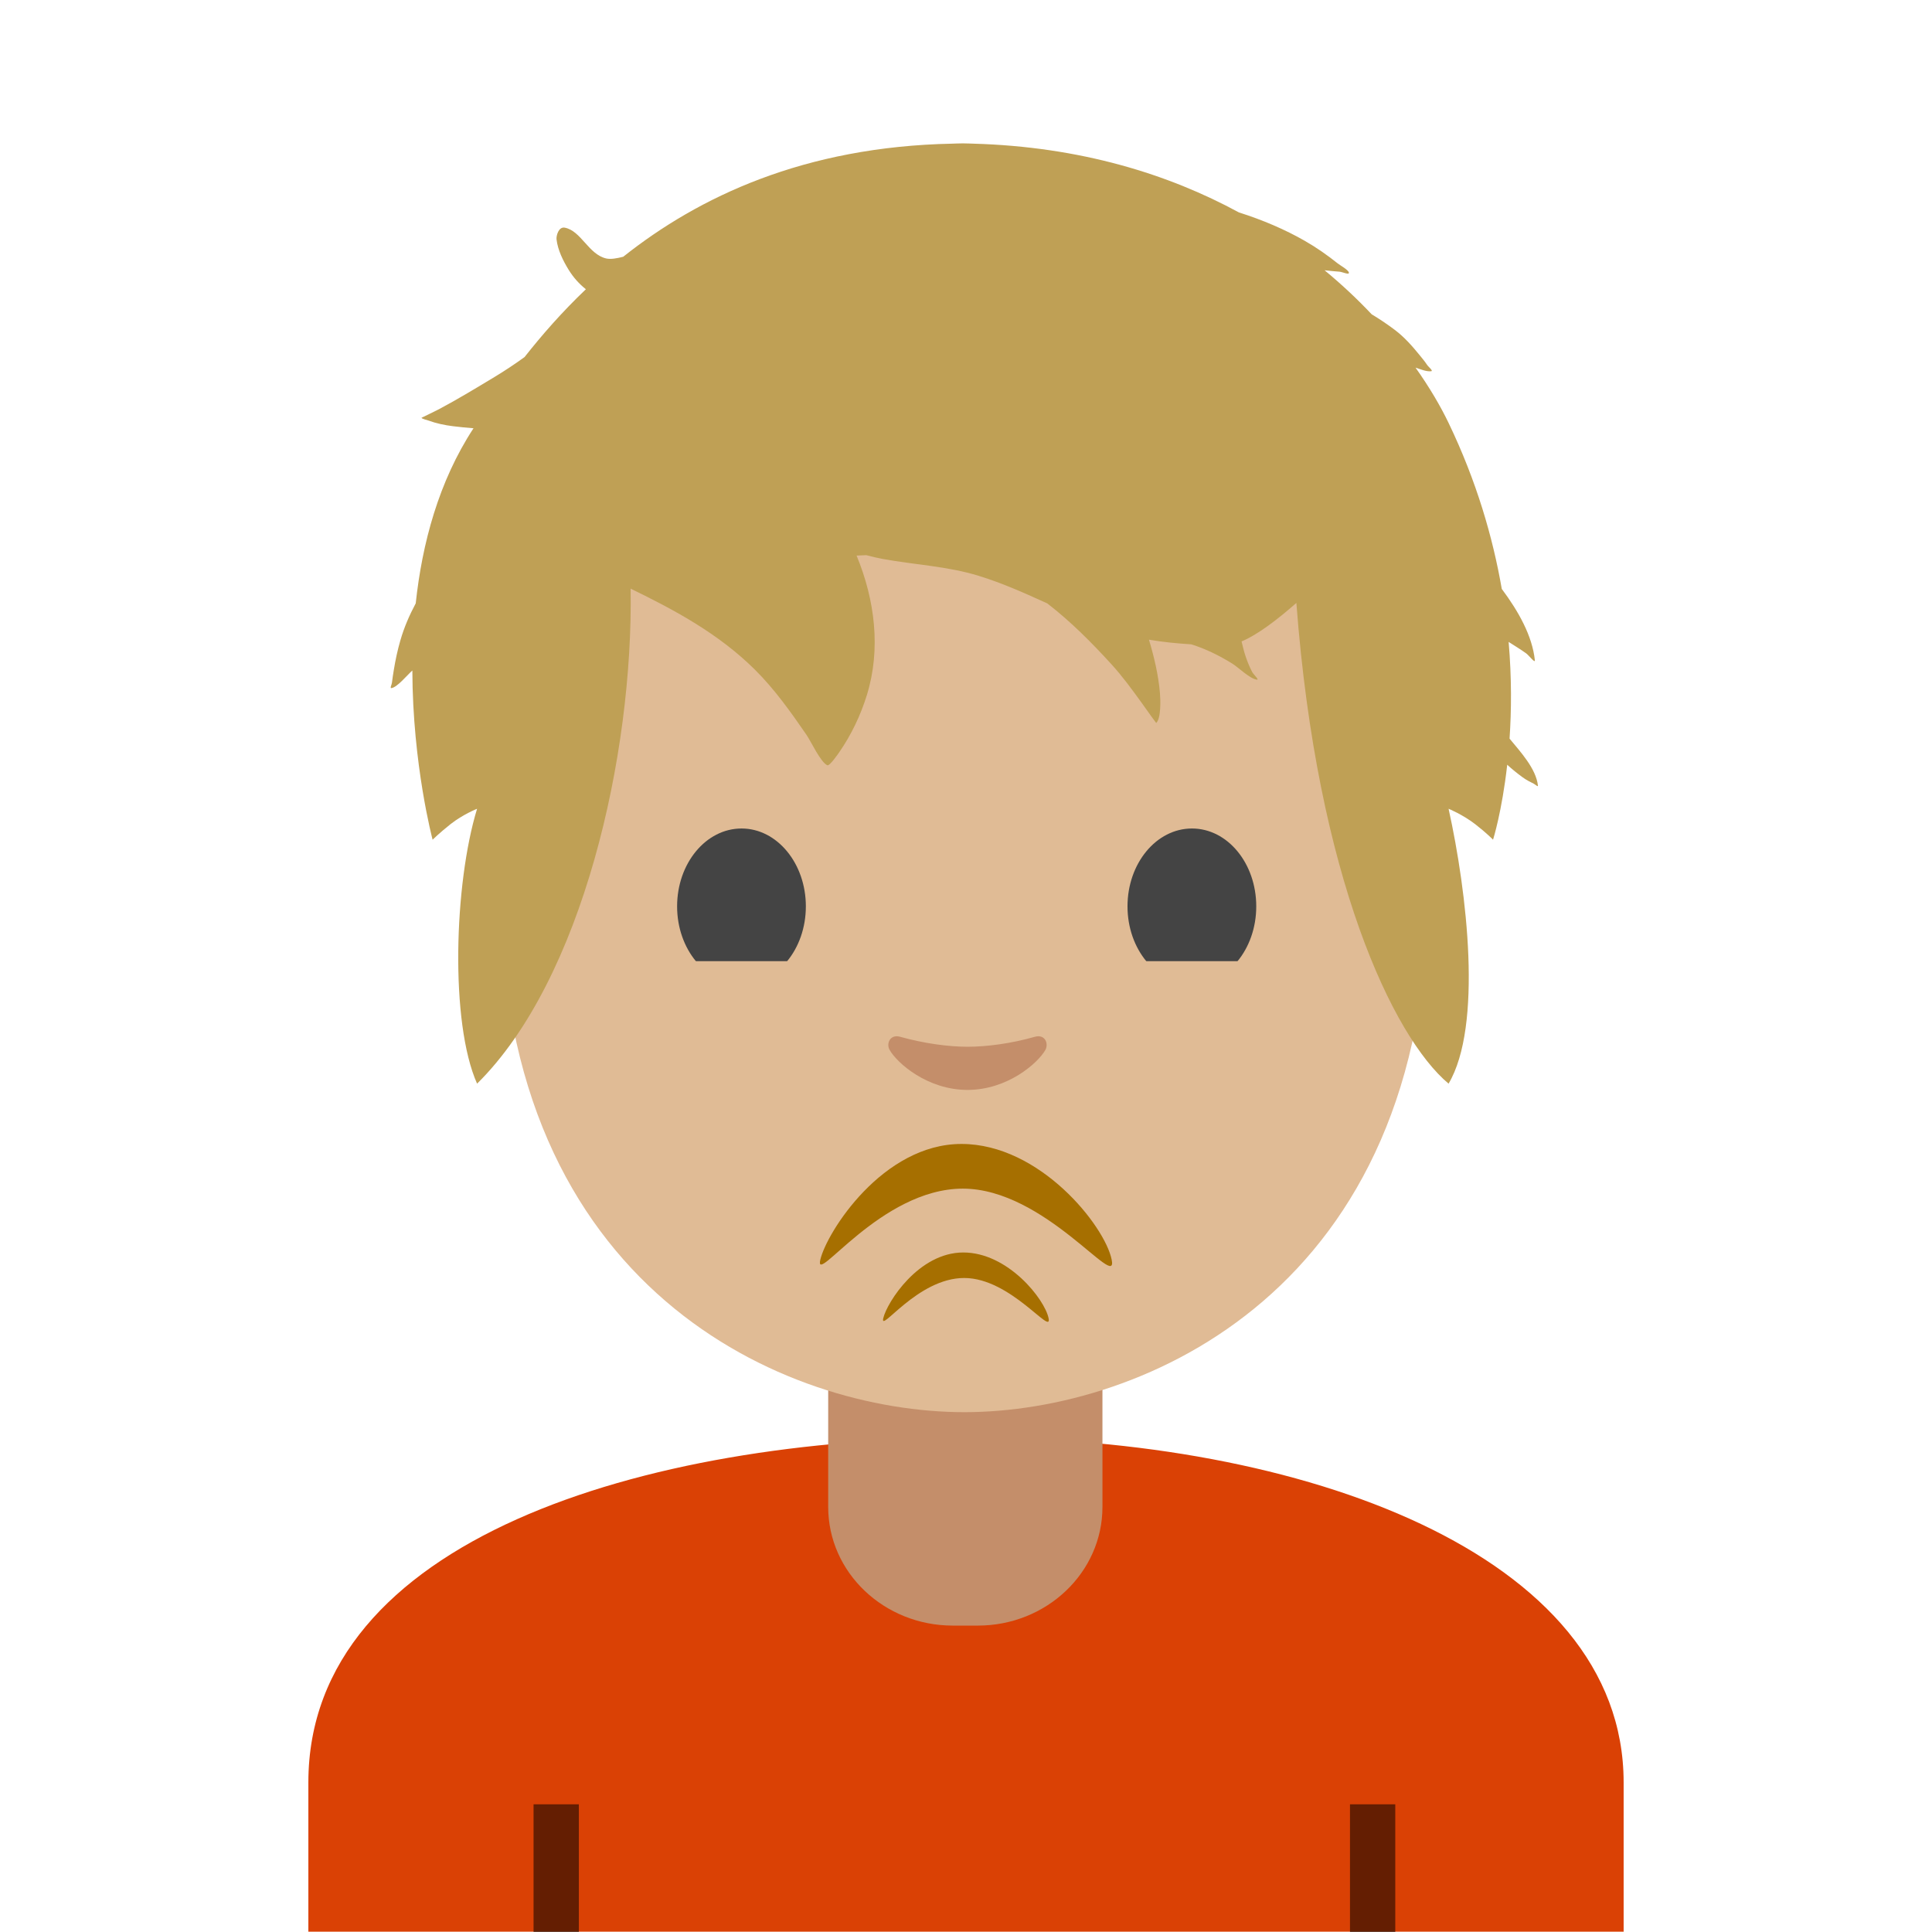
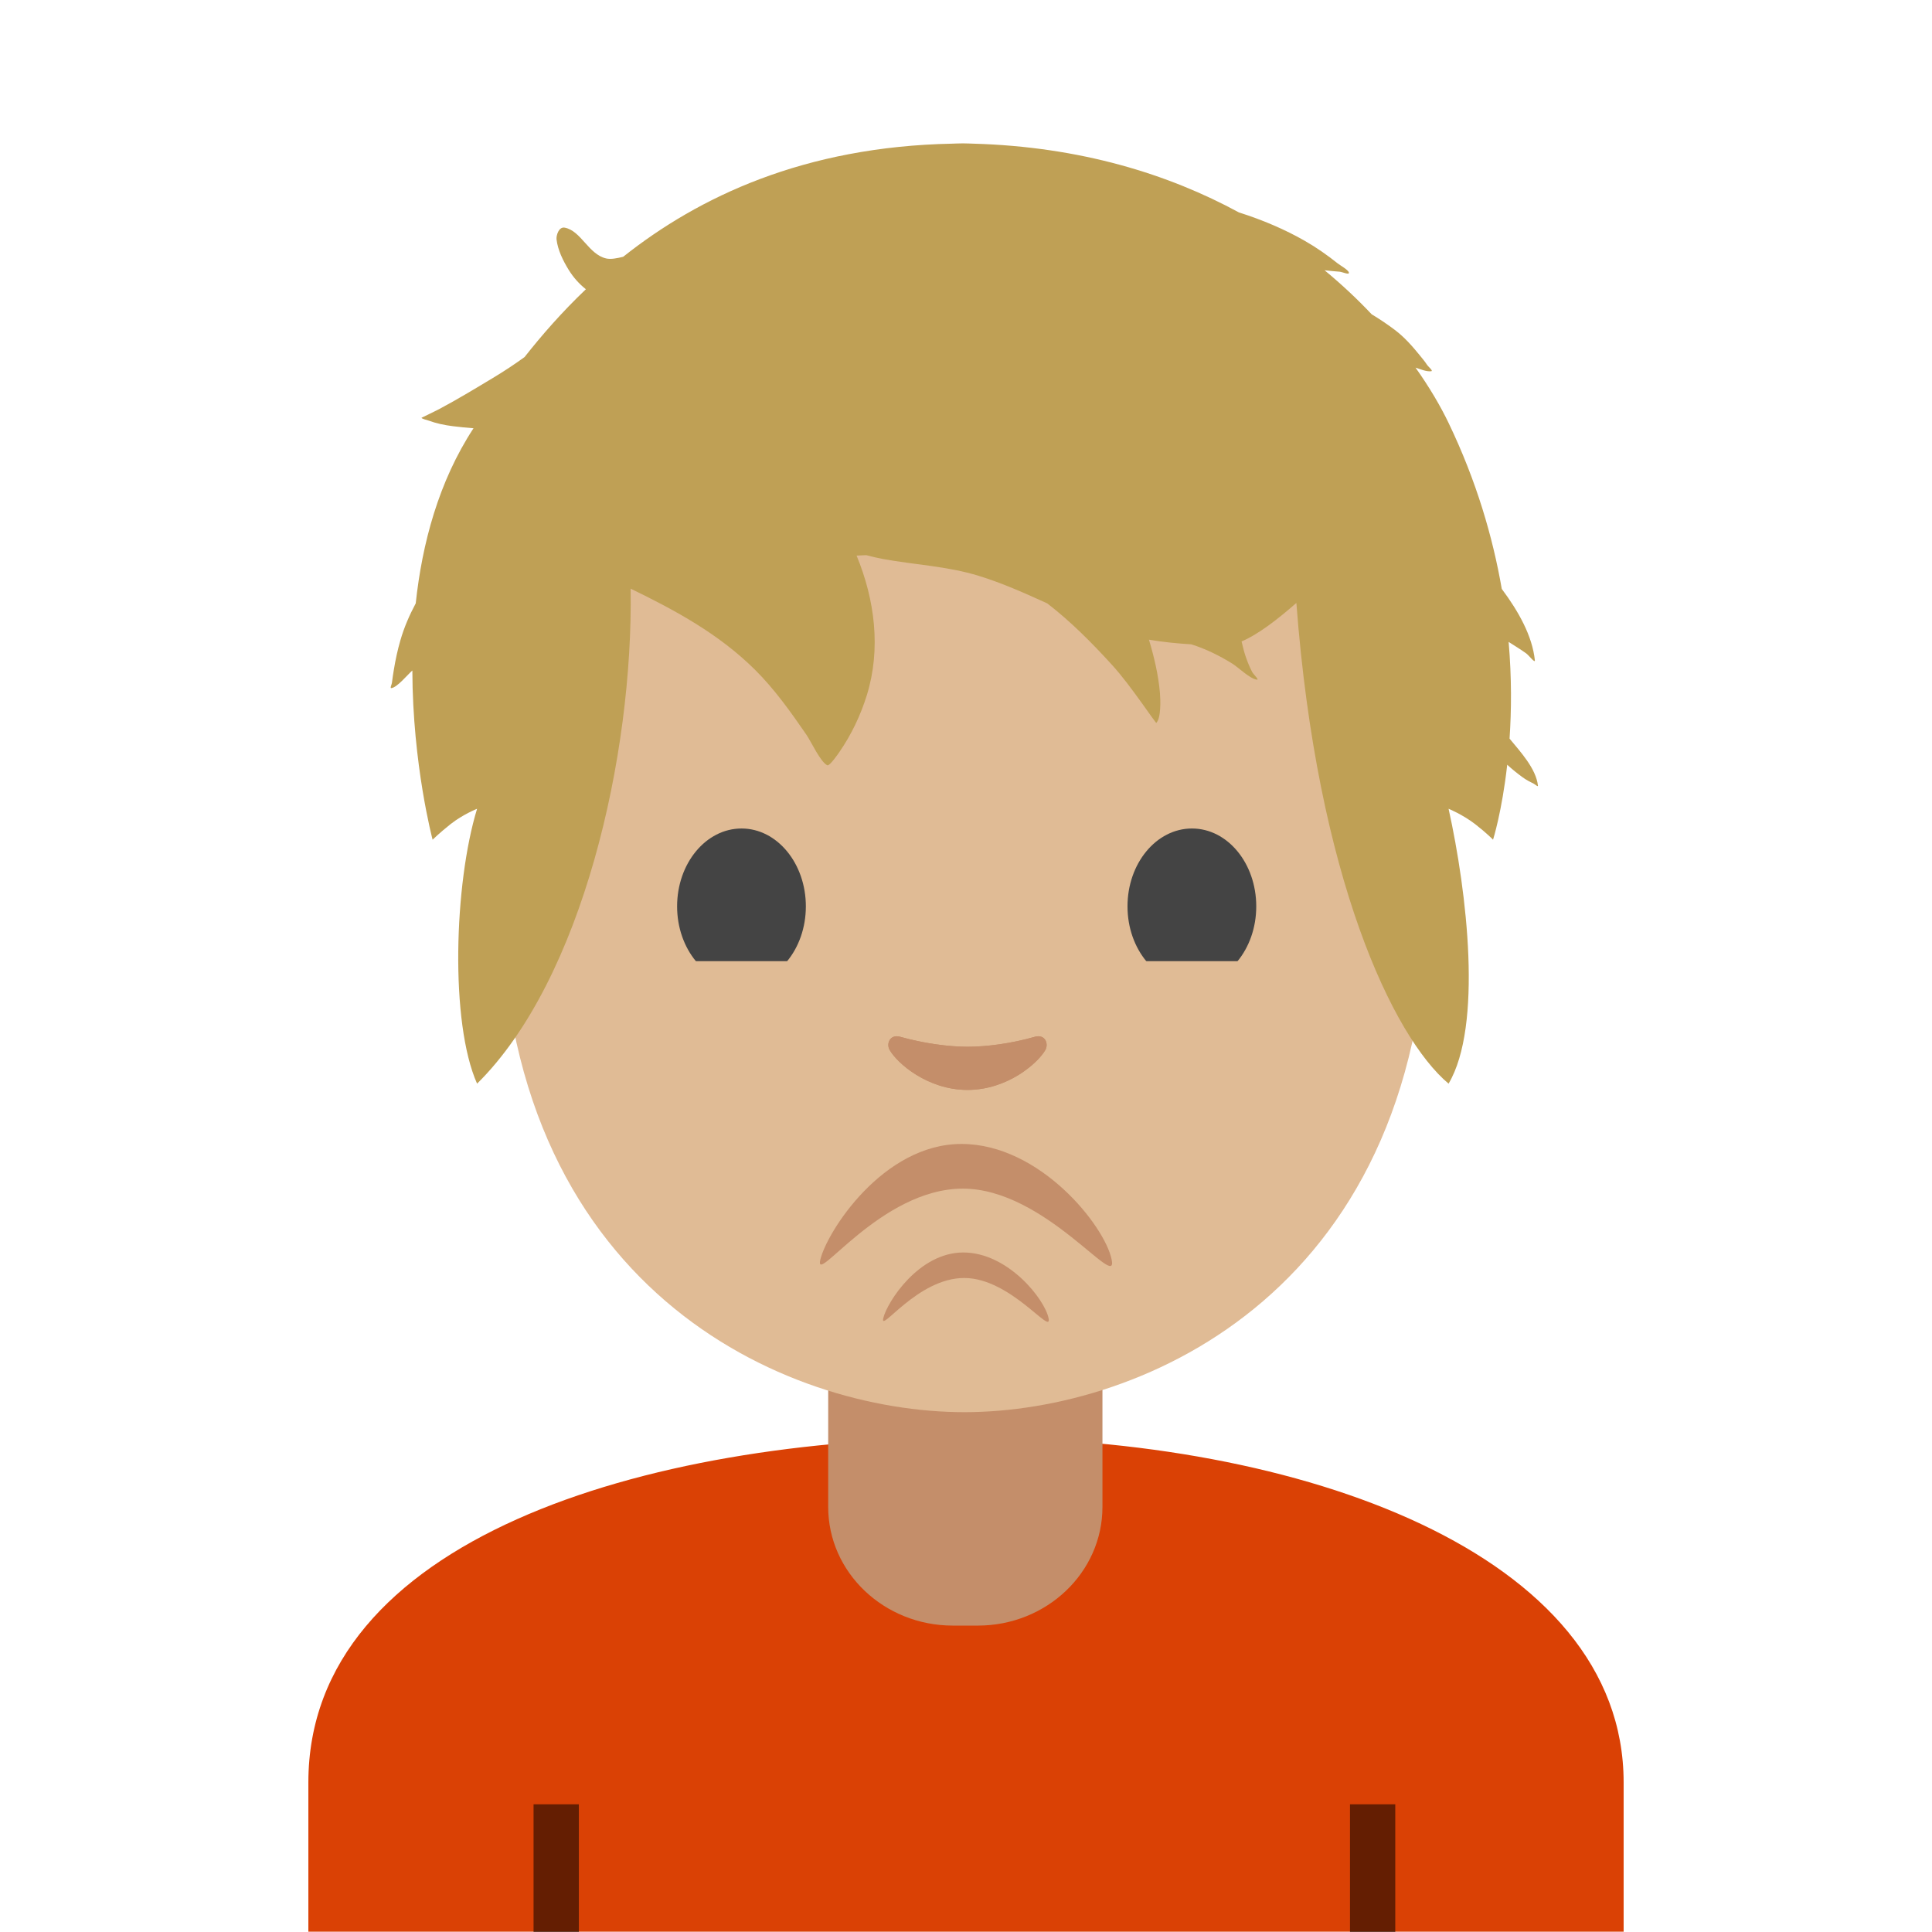
<svg xmlns="http://www.w3.org/2000/svg" width="128px" height="128px" version="1.1" xml:space="preserve" style="fill-rule:evenodd;clip-rule:evenodd;stroke-linejoin:round;stroke-miterlimit:2;">
  <path d="M20.43,118.09L20.43,127.98L107.57,127.98L107.57,118.09C107.57,102.92 86.18,95.22 64.33,95.25C42.61,95.28 20.43,102.03 20.43,118.09Z" style="fill:#da4105;fill-rule:nonzero;" />
  <path d="M73.04,90.25L54.87,90.25L54.87,99.84C54.87,104.18 58.57,107.7 63.13,107.7L64.78,107.7C69.34,107.7 73.04,104.18 73.04,99.84L73.04,90.25Z" style="fill:#c48e6a;fill-rule:nonzero;" />
  <path d="M63.89,13.57C39.54,13.57 33.17,32.44 33.17,58.96C33.17,85.47 52.06,93.56 63.89,93.56C75.72,93.56 94.61,85.47 94.61,58.96C94.61,32.45 88.24,13.57 63.89,13.57ZM44.52,56.05L54.39,58.65L44.52,56.05Z" style="fill:#e0bb95;fill-rule:nonzero;" />
  <path d="M68.56,68.69C66.99,69.14 65.36,69.35 64.1,69.35C62.84,69.35 61.21,69.13 59.64,68.69C58.97,68.5 58.7,69.14 58.94,69.56C59.44,70.44 61.45,72.21 64.1,72.21C66.75,72.21 68.76,70.44 69.26,69.56C69.49,69.13 69.23,68.5 68.56,68.69Z" style="fill:#c48e6a;fill-rule:nonzero;" />
  <path d="M89.44,119.54L92.44,119.54L92.44,128L89.44,128L89.44,119.54ZM35.35,119.54L38.35,119.54L38.35,128L35.35,128L35.35,119.54Z" style="fill-opacity:0.54;fill-rule:nonzero;" />
-   <path d="M63.79,78.75C69.25,78.75 74.1,85.63 73.65,83.45C73.2,81.23 68.91,75.79 63.7,75.79C58.49,75.79 54.79,81.61 54.35,83.45C53.91,85.3 58.33,78.75 63.79,78.75Z" style="fill:#a66f00;fill-rule:nonzero;" />
-   <path d="M63.88,84.67C66.98,84.67 69.73,88.57 69.47,87.33C69.21,86.07 66.78,82.98 63.82,82.98C60.86,82.98 58.77,86.28 58.52,87.33C58.27,88.38 60.78,84.67 63.88,84.67Z" style="fill:#a66f00;fill-rule:nonzero;" />
+   <path d="M63.79,78.75C69.25,78.75 74.1,85.63 73.65,83.45C73.2,81.23 68.91,75.79 63.7,75.79C58.49,75.79 54.79,81.61 54.35,83.45C53.91,85.3 58.33,78.75 63.79,78.75Z" style="fill:#c48e6a;fill-rule:nonzero;" />
+   <path d="M63.88,84.67C66.98,84.67 69.73,88.57 69.47,87.33C69.21,86.07 66.78,82.98 63.82,82.98C60.86,82.98 58.77,86.28 58.52,87.33C58.27,88.38 60.78,84.67 63.88,84.67Z" style="fill:#c48e6a;fill-rule:nonzero;" />
+   <path d="M68.56,68.69C66.99,69.14 65.36,69.35 64.1,69.35C62.84,69.35 61.21,69.13 59.64,68.69C58.97,68.5 58.7,69.14 58.94,69.56C59.44,70.44 61.45,72.21 64.1,72.21C66.75,72.21 68.76,70.44 69.26,69.56C69.49,69.13 69.23,68.5 68.56,68.69Z" style="fill:#c48e6a;fill-rule:nonzero;" />
  <g>
    <path d="M83.23,60.05C83.23,62.89 81.33,65.2 78.97,65.2C76.62,65.2 74.7,62.9 74.7,60.05C74.7,57.2 76.61,54.89 78.97,54.89C81.33,54.89 83.23,57.2 83.23,60.05M53.39,60.05C53.39,62.89 51.49,65.2 49.13,65.2C46.78,65.2 44.86,62.9 44.86,60.05C44.86,57.2 46.77,54.89 49.13,54.89C51.48,54.89 53.39,57.2 53.39,60.05M74.95,57.55L81.01,55.75M81.26,64.1L75.02,62.69" style="fill:#444;fill-rule:nonzero;" />
  </g>
-   <rect x="41.99" y="63.68" width="46" height="3.1" style="fill:#e0bb95;fill-rule:nonzero;" />
+   <rect x="41.99" y="63.68" width="46" height="3.1" style="fill:#e0bb95;" />
  <g transform="matrix(1,0,0,1,60.1002,-2.15461)">
    <path d="M-18.81,19.165C-13.821,15.205 -6.835,11.867 3.006,11.672C3.006,11.672 3.475,11.653 3.691,11.653C3.886,11.653 4.373,11.672 4.373,11.672C11.486,11.872 17.321,13.697 21.985,16.23C23.541,16.721 25.034,17.36 26.327,18.1C27.113,18.549 27.826,19.048 28.533,19.612C28.679,19.729 29.216,20.025 29.264,20.203C29.319,20.402 28.853,20.173 28.646,20.155C28.35,20.13 28.05,20.109 27.753,20.071L27.656,20.06C28.809,21.012 29.849,21.995 30.776,22.977C31.294,23.289 31.807,23.631 32.313,24.014C32.941,24.488 33.455,25.071 33.948,25.677C34.118,25.887 34.294,26.092 34.442,26.32C34.535,26.463 34.883,26.731 34.715,26.75C34.401,26.786 34.023,26.62 33.682,26.511C34.619,27.83 35.346,29.081 35.872,30.174C37.723,34.027 38.805,37.759 39.396,41.172C40.512,42.665 41.42,44.292 41.587,45.891C41.613,46.138 41.202,45.577 41.002,45.434C40.629,45.166 40.235,44.933 39.851,44.683C40.057,47.074 40.038,49.239 39.912,51.09C40.619,51.95 41.669,53.074 41.793,54.208C41.803,54.311 41.604,54.122 41.512,54.076C41.254,53.948 41.019,53.828 40.784,53.657C40.428,53.399 40.082,53.12 39.757,52.82C39.409,55.929 38.818,57.787 38.818,57.787C38.818,57.787 38.409,57.359 37.629,56.753C36.789,56.109 35.872,55.738 35.872,55.738C37.097,61.271 38.139,70.122 35.872,73.95C32.182,70.854 27.159,60.256 25.788,42.101C24.534,43.199 23.258,44.185 22.157,44.652C22.237,44.985 22.316,45.317 22.421,45.629C22.541,45.986 22.683,46.338 22.857,46.671C22.95,46.847 23.36,47.214 23.163,47.183C22.685,47.111 21.958,46.377 21.534,46.115C20.677,45.583 19.776,45.141 18.824,44.843C17.884,44.784 16.945,44.694 16.021,44.535C16.367,45.694 16.648,46.876 16.75,48.08C16.786,48.508 16.83,49.753 16.501,50.053C16.501,50.053 16.188,49.633 16.163,49.596C15.949,49.29 15.731,48.986 15.513,48.684C14.887,47.82 14.264,46.962 13.543,46.172C12.205,44.704 10.821,43.317 9.285,42.132C7.803,41.459 6.32,40.79 4.752,40.308C2.668,39.665 0.524,39.577 -1.604,39.189C-1.975,39.12 -2.344,39.034 -2.709,38.935C-2.923,38.943 -3.137,38.952 -3.349,38.964C-2.135,41.901 -1.728,45.155 -2.665,48.195C-3.082,49.545 -3.695,50.832 -4.498,51.992C-4.558,52.078 -5.133,52.919 -5.286,52.856C-5.724,52.673 -6.384,51.254 -6.659,50.854C-7.69,49.354 -8.785,47.809 -10.085,46.522C-12.477,44.149 -15.36,42.591 -18.32,41.153C-18.139,52.168 -21.508,67.049 -28.492,73.95C-30.293,69.911 -30.016,60.707 -28.492,55.738C-28.492,55.738 -29.429,56.109 -30.247,56.753C-31.008,57.359 -31.439,57.787 -31.439,57.787C-31.439,57.787 -32.762,52.835 -32.781,46.577C-33.133,46.887 -33.767,47.681 -34.167,47.744C-34.284,47.763 -34.146,47.507 -34.133,47.388C-34.1,47.103 -34.054,46.818 -34.008,46.535C-33.901,45.876 -33.76,45.222 -33.574,44.579C-33.326,43.715 -32.972,42.906 -32.557,42.128C-32.135,38.176 -31.041,34.056 -28.729,30.528C-29.2,30.492 -29.657,30.444 -30.089,30.392C-30.643,30.323 -31.198,30.207 -31.722,30.014C-31.79,29.989 -32.152,29.907 -32.175,29.834C-32.175,29.834 -31.175,29.35 -31.022,29.268C-29.758,28.597 -28.511,27.838 -27.284,27.098C-26.643,26.71 -25.991,26.276 -25.347,25.811C-24.217,24.375 -22.877,22.836 -21.284,21.318C-21.72,20.972 -22.108,20.547 -22.433,20.018C-22.8,19.417 -23.144,18.725 -23.228,18.016C-23.257,17.775 -23.091,17.159 -22.682,17.238C-21.597,17.446 -21.108,19.014 -19.932,19.28C-19.634,19.347 -19.213,19.27 -18.81,19.165Z" style="fill:#bfa055;fill-rule:nonzero;" />
  </g>
</svg>
